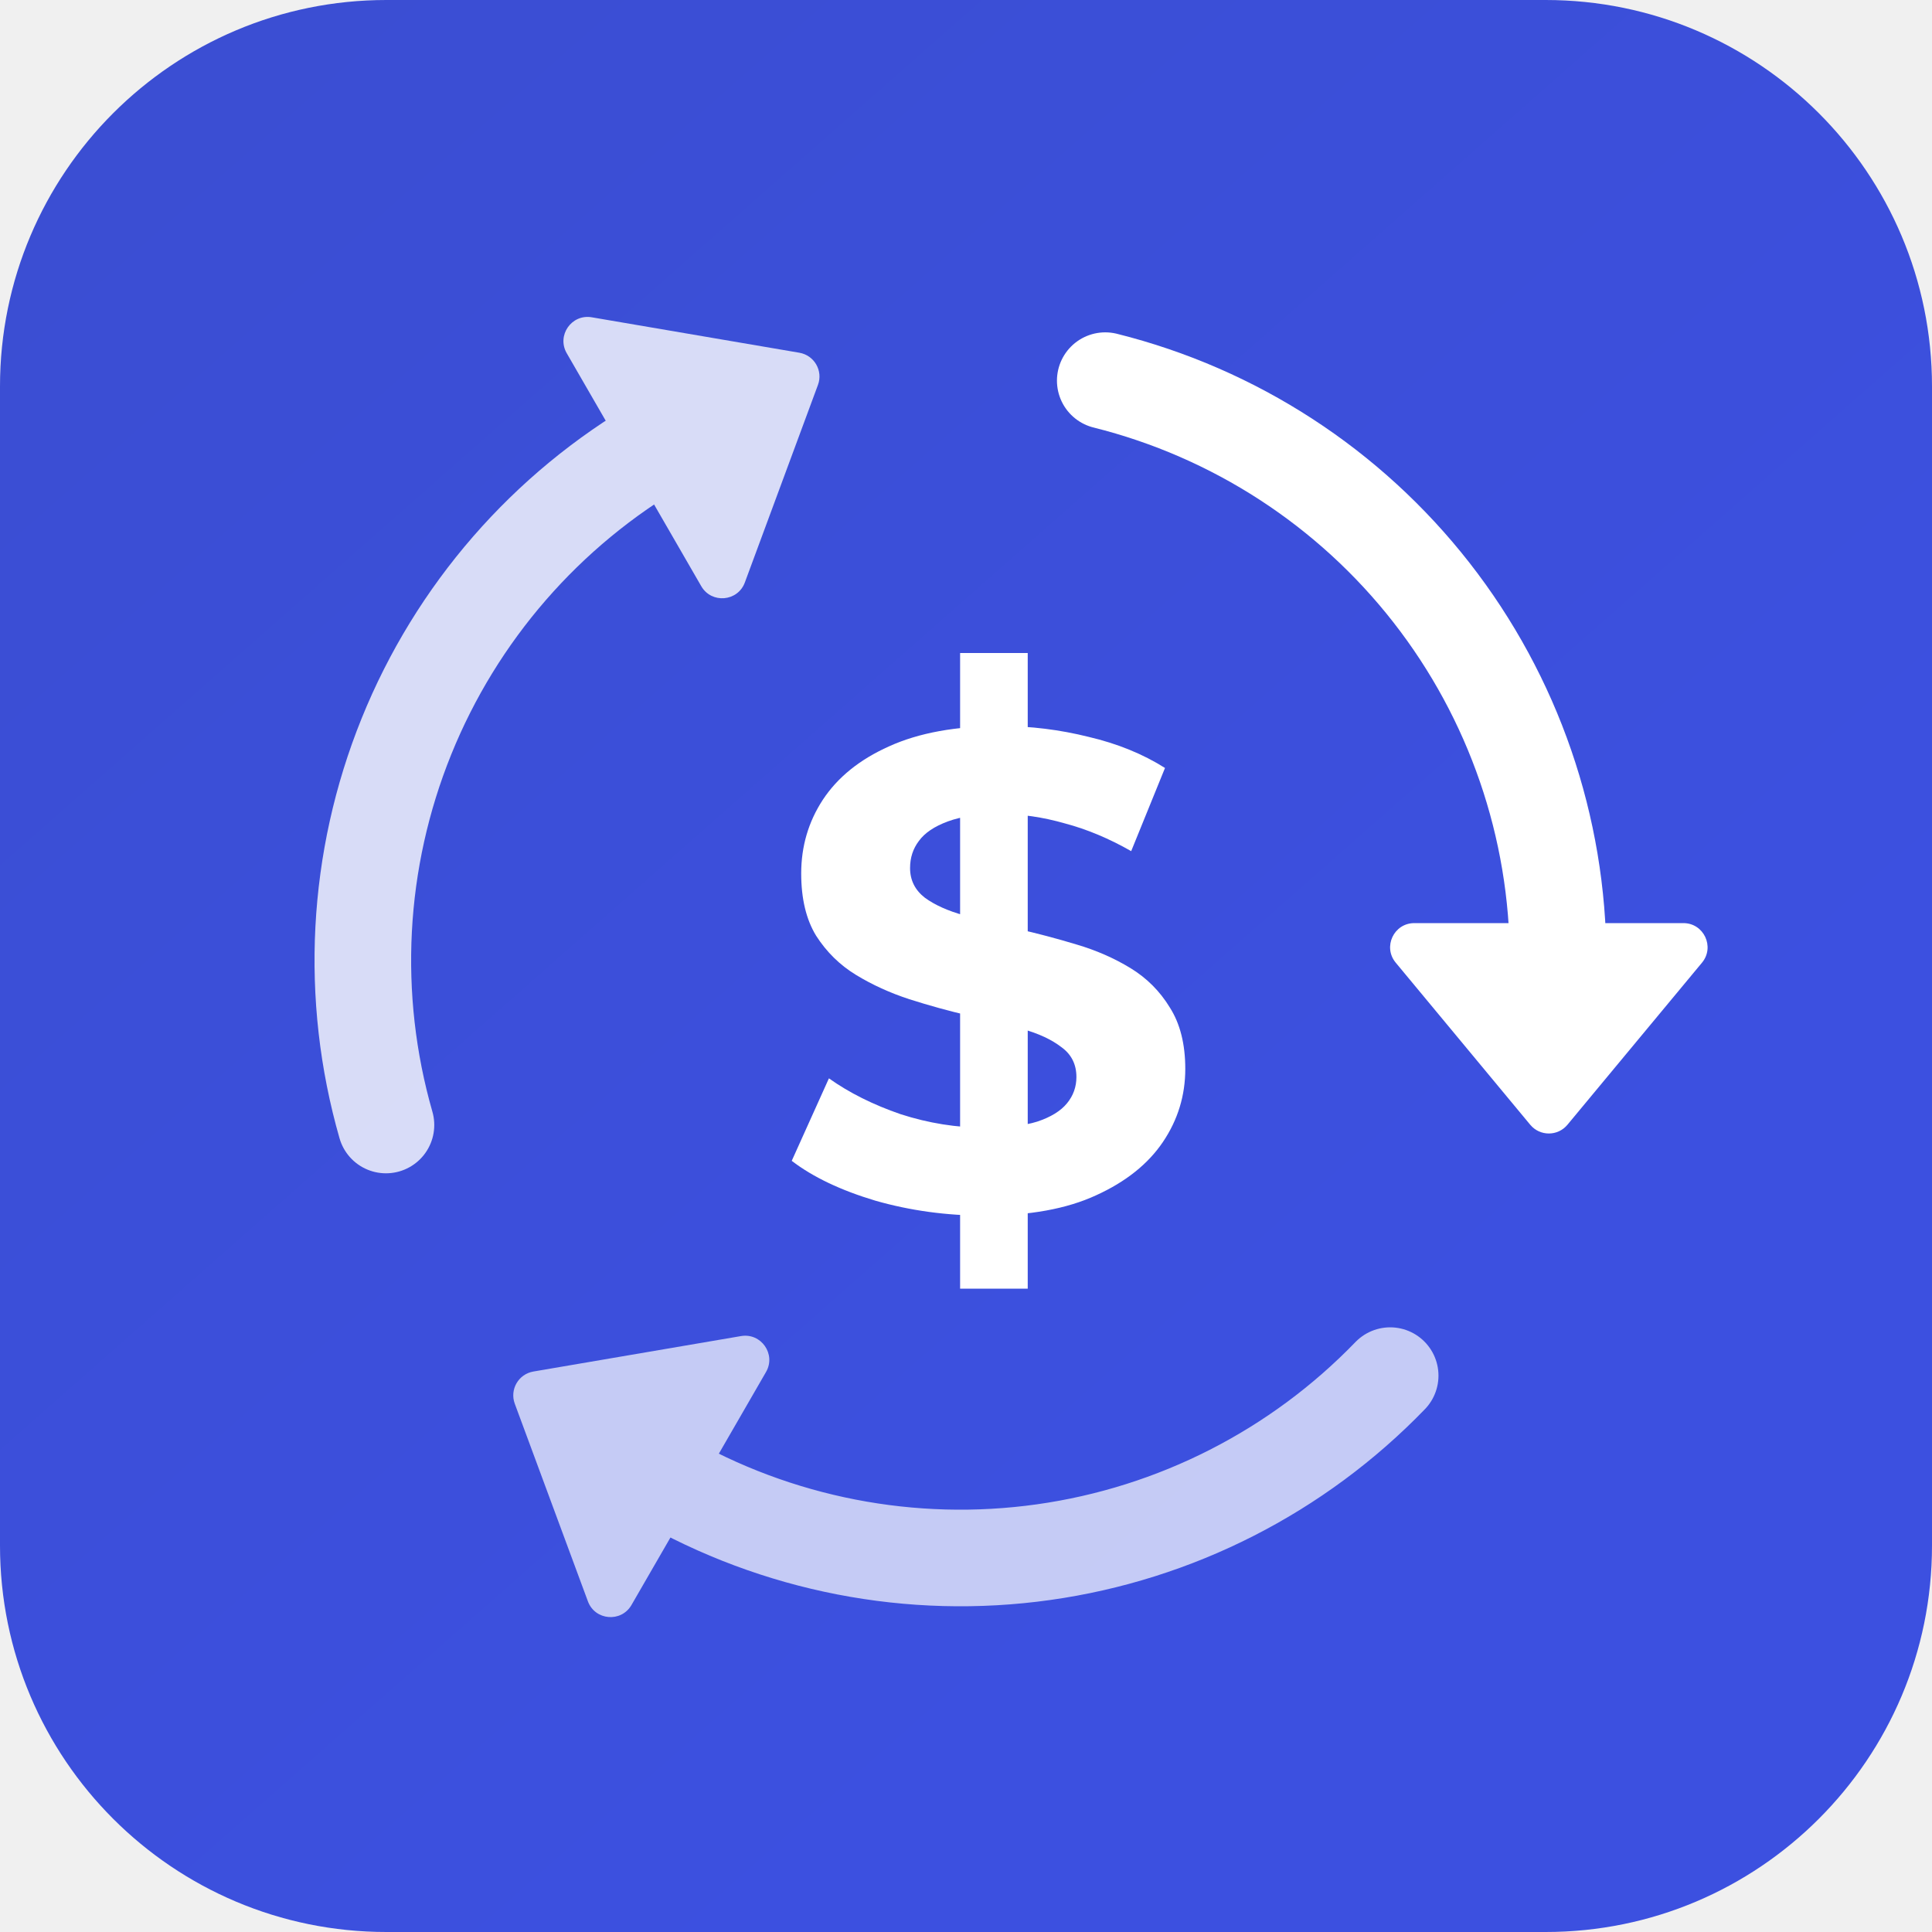
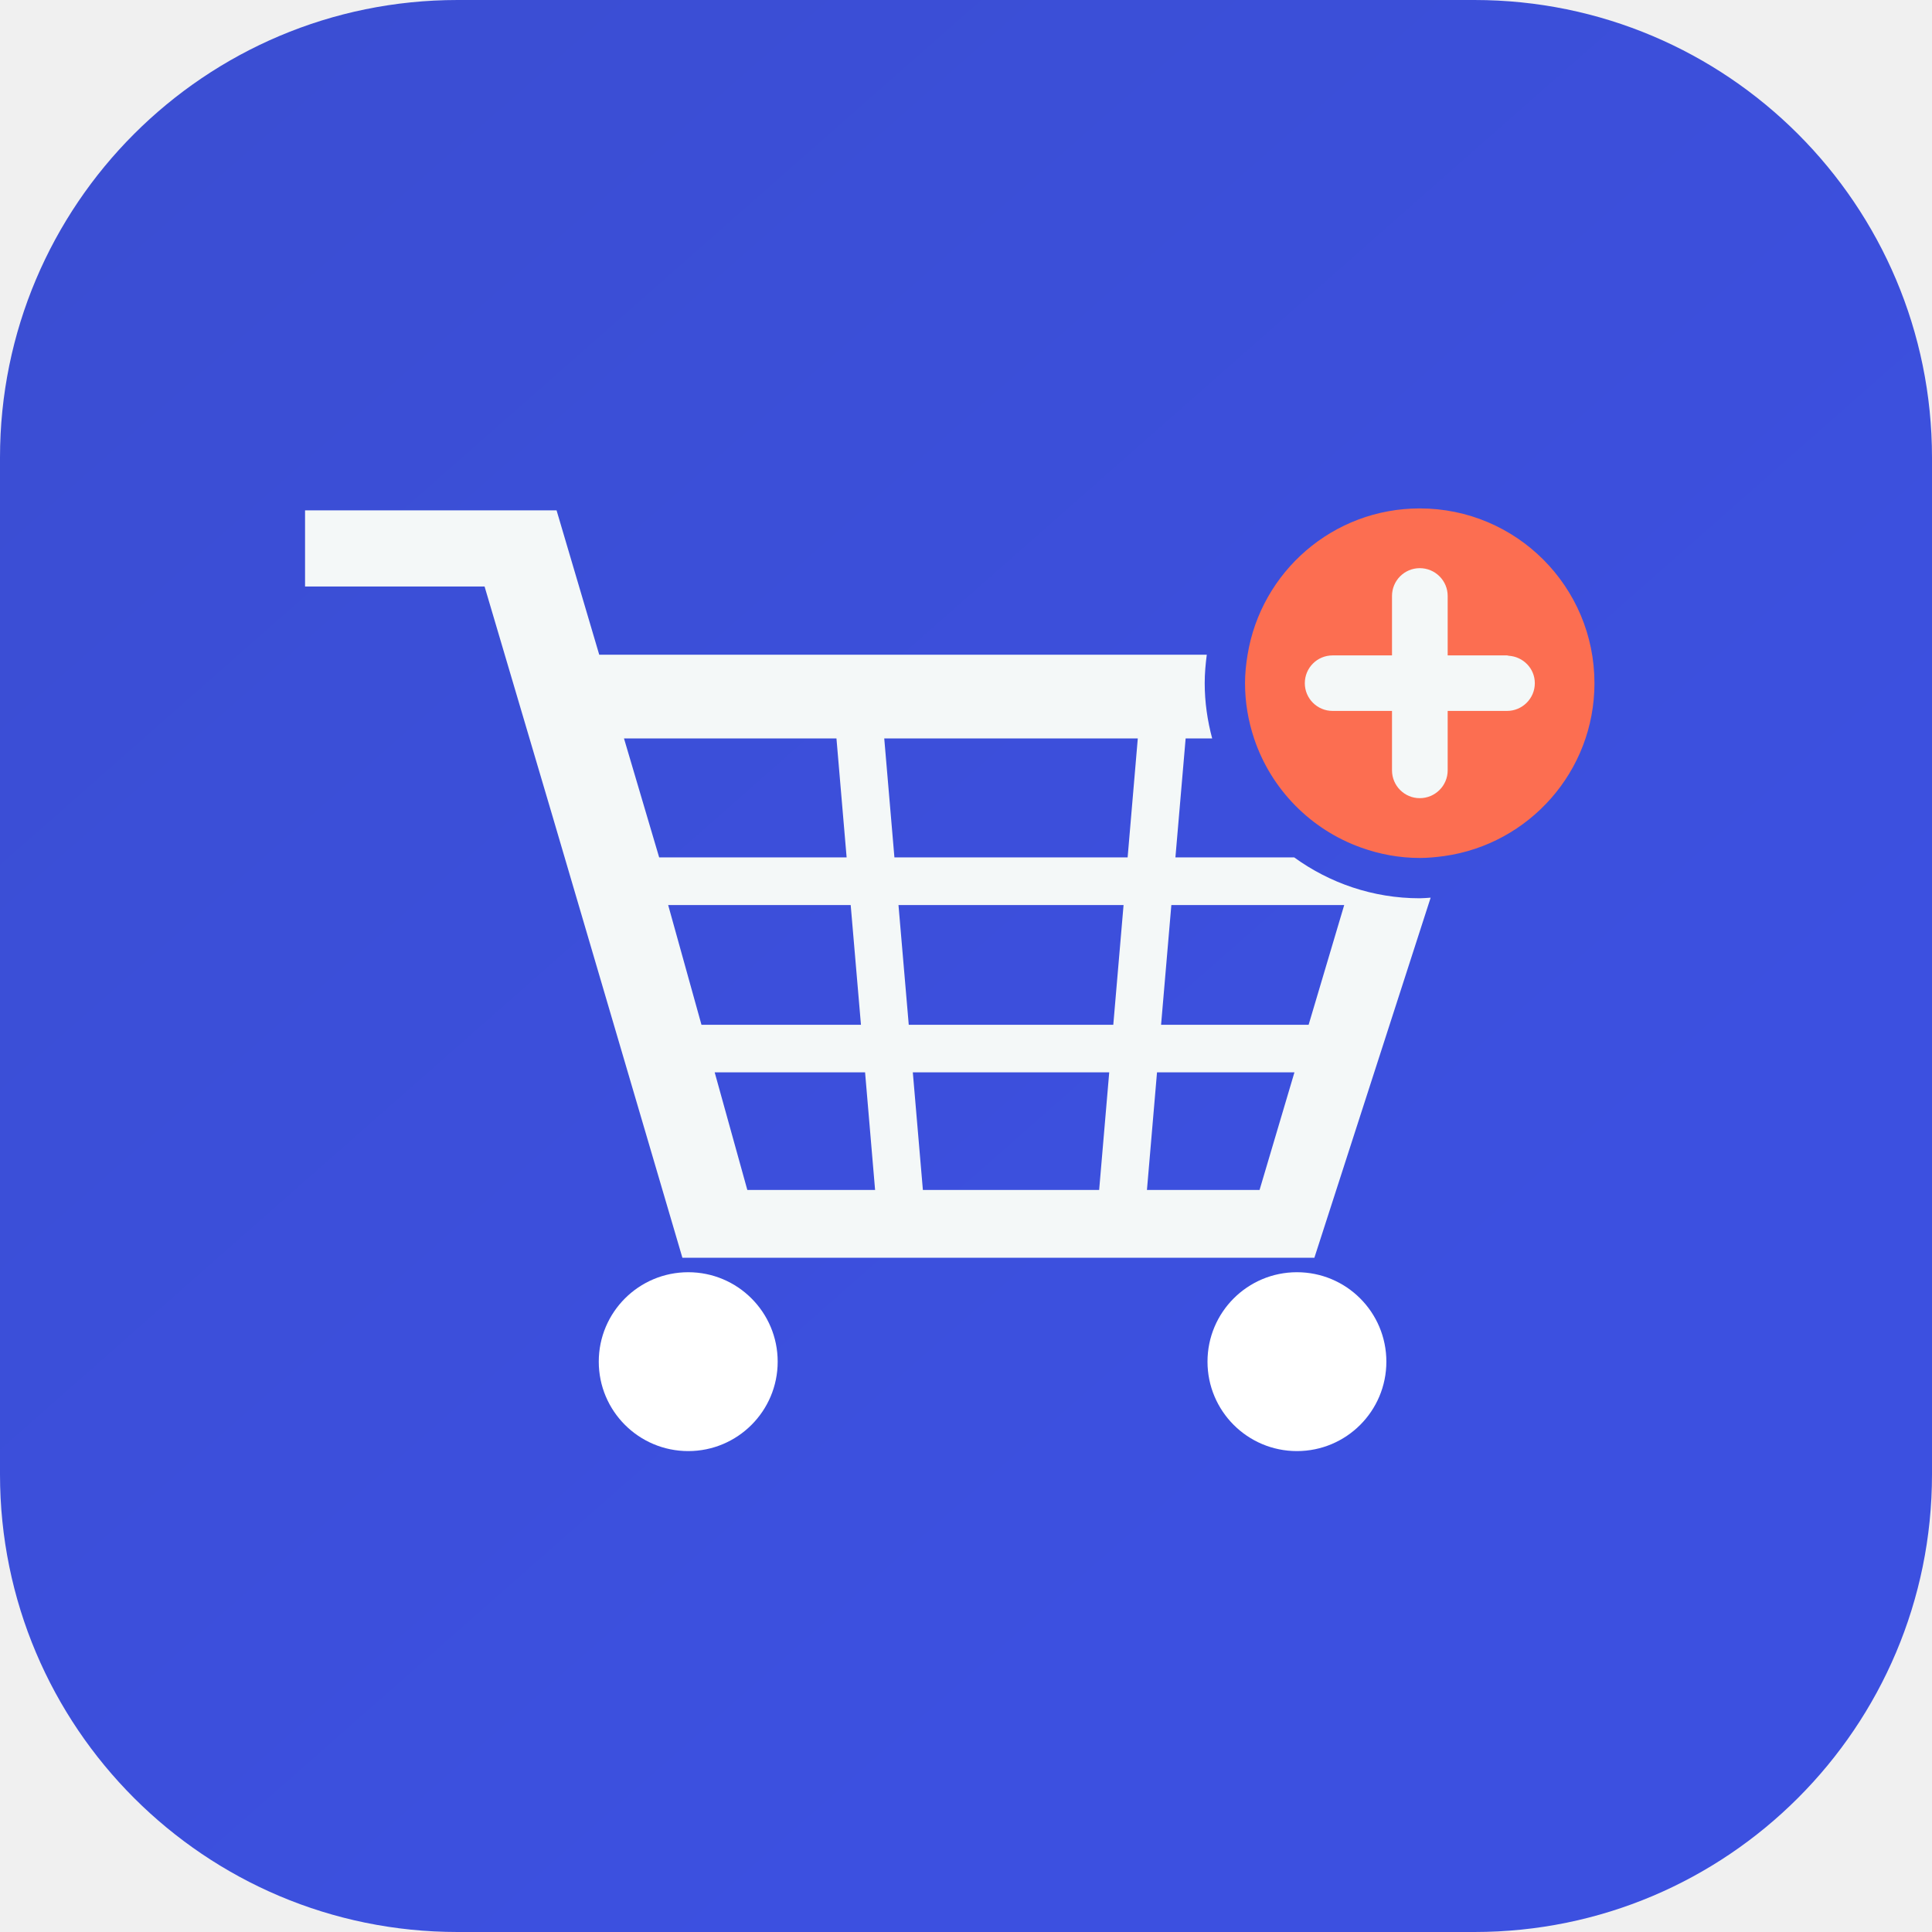
- <svg xmlns="http://www.w3.org/2000/svg" width="40" height="40" viewBox="0 0 40 40" fill="none">
-   <rect width="40" height="40" rx="8" fill="url(#paint0_linear_1624_114)" />
-   <path d="M32.259 19.885C32.259 17.125 31.336 14.444 29.637 12.269C27.938 10.094 25.561 8.55 22.883 7.881" stroke="white" stroke-width="2" stroke-linecap="round" />
-   <path d="M31.682 23.287C31.882 23.528 32.252 23.528 32.452 23.287L35.238 19.931C35.508 19.605 35.276 19.112 34.853 19.112H29.282C28.858 19.112 28.626 19.605 28.897 19.931L31.682 23.287Z" fill="white" />
-   <g opacity="0.7">
-     <path d="M13.699 30.599C16.089 31.979 18.872 32.52 21.605 32.136C24.338 31.752 26.865 30.465 28.782 28.481" stroke="white" stroke-width="2" stroke-linecap="round" />
-     <path d="M11.043 28.396C10.734 28.449 10.549 28.769 10.658 29.063L12.172 33.154C12.319 33.551 12.862 33.597 13.074 33.23L15.86 28.405C16.071 28.038 15.76 27.591 15.342 27.662L11.043 28.396Z" fill="white" />
-   </g>
-   <g opacity="0.8">
-     <path d="M13.698 9.17C11.308 10.55 9.448 12.69 8.414 15.249C7.379 17.808 7.23 20.639 7.991 23.292" stroke="white" stroke-width="2" stroke-linecap="round" />
-     <path d="M16.935 7.969C17.044 7.676 16.859 7.356 16.55 7.303L12.251 6.569C11.833 6.498 11.522 6.945 11.733 7.312L14.519 12.137C14.731 12.503 15.274 12.457 15.421 12.06L16.935 7.969Z" fill="white" />
-   </g>
-   <path d="M19.878 26.68V13.52H21.278V26.68H19.878ZM20.382 25.168C19.598 25.168 18.847 25.065 18.128 24.86C17.409 24.645 16.831 24.37 16.392 24.034L17.162 22.326C17.582 22.625 18.077 22.872 18.646 23.068C19.225 23.255 19.808 23.348 20.396 23.348C20.844 23.348 21.203 23.306 21.474 23.222C21.754 23.129 21.959 23.003 22.09 22.844C22.221 22.685 22.286 22.503 22.286 22.298C22.286 22.037 22.183 21.831 21.978 21.682C21.773 21.523 21.502 21.397 21.166 21.304C20.83 21.201 20.457 21.108 20.046 21.024C19.645 20.931 19.239 20.819 18.828 20.688C18.427 20.557 18.058 20.389 17.722 20.184C17.386 19.979 17.111 19.708 16.896 19.372C16.691 19.036 16.588 18.607 16.588 18.084C16.588 17.524 16.737 17.015 17.036 16.558C17.344 16.091 17.801 15.723 18.408 15.452C19.024 15.172 19.794 15.032 20.718 15.032C21.334 15.032 21.941 15.107 22.538 15.256C23.135 15.396 23.663 15.611 24.12 15.9L23.42 17.622C22.963 17.361 22.505 17.169 22.048 17.048C21.591 16.917 21.143 16.852 20.704 16.852C20.265 16.852 19.906 16.903 19.626 17.006C19.346 17.109 19.145 17.244 19.024 17.412C18.903 17.571 18.842 17.757 18.842 17.972C18.842 18.224 18.945 18.429 19.15 18.588C19.355 18.737 19.626 18.859 19.962 18.952C20.298 19.045 20.667 19.139 21.068 19.232C21.479 19.325 21.885 19.433 22.286 19.554C22.697 19.675 23.07 19.839 23.406 20.044C23.742 20.249 24.013 20.52 24.218 20.856C24.433 21.192 24.54 21.617 24.54 22.13C24.54 22.681 24.386 23.185 24.078 23.642C23.77 24.099 23.308 24.468 22.692 24.748C22.085 25.028 21.315 25.168 20.382 25.168Z" fill="white" />
+ <svg xmlns="http://www.w3.org/2000/svg" width="38" height="38" viewBox="0 0 38 38" fill="none">
+   <rect width="38" height="38" rx="9" fill="url(#paint0_linear_1624_114)" />
+   <path d="M27.925 10C26.218 10 24.805 11.245 24.538 12.878C24.508 13.06 24.488 13.246 24.488 13.437C24.488 13.817 24.552 14.182 24.666 14.524C25 15.525 25.782 16.319 26.774 16.672C27.134 16.801 27.521 16.875 27.925 16.875C28.088 16.875 28.247 16.859 28.404 16.838C30.075 16.604 31.361 15.171 31.361 13.438C31.361 11.538 29.823 10 27.925 10Z" fill="#FC6E51" />
+   <path d="M29.641 13.983H29.326H28.474V15.152C28.474 15.454 28.227 15.699 27.925 15.699C27.624 15.699 27.379 15.454 27.379 15.152V14.636V14.524V13.983H26.211C25.908 13.983 25.664 13.738 25.664 13.438C25.664 13.135 25.908 12.891 26.211 12.891H27.379V12.878V11.722C27.379 11.419 27.624 11.175 27.925 11.175C28.227 11.175 28.474 11.419 28.474 11.722V12.878V12.891H29.641C29.654 12.891 29.664 12.897 29.676 12.898C29.959 12.917 30.188 13.147 30.188 13.438C30.188 13.739 29.941 13.983 29.641 13.983Z" fill="#F4F8F8" />
+   <path d="M23.75 26.782C23.75 27.754 24.538 28.541 25.509 28.541C26.481 28.541 27.268 27.754 27.268 26.782C27.268 25.81 26.481 25.023 25.509 25.023C24.538 25.023 23.75 25.81 23.75 26.782Z" fill="white" />
+   <path d="M11.777 26.782C11.777 27.754 12.565 28.541 13.537 28.541C14.508 28.541 15.296 27.754 15.296 26.782C15.296 25.81 14.508 25.023 13.537 25.023C12.565 25.023 11.777 25.81 11.777 26.782Z" fill="white" />
+   <path d="M10.86 16.029L13.422 24.739H25.852L28.139 17.656C28.067 17.66 27.997 17.668 27.925 17.668C27.002 17.668 26.15 17.367 25.455 16.864H23.119L23.32 14.524H23.842C23.749 14.176 23.695 13.813 23.695 13.437C23.695 13.247 23.712 13.061 23.736 12.877H11.786L10.947 10.038H10.934H9.088H6V11.536H9.531L10.86 16.029ZM21.619 23.405H18.152L17.954 21.092H21.817L21.619 23.405ZM21.897 20.156H17.874L17.672 17.801H22.099L21.897 20.156ZM23.039 17.801H26.439L25.739 20.156H22.837L23.039 17.801ZM22.757 21.092H25.46L24.774 23.405H22.559L22.757 21.092ZM22.379 14.524L22.179 16.864H17.592L17.392 14.524H22.379ZM17.212 23.405H14.699L14.057 21.092H17.015L17.212 23.405ZM16.934 20.156H13.797L13.142 17.801H16.732L16.934 20.156ZM16.452 14.524L16.652 16.864H12.965L12.273 14.524H16.452Z" fill="#F4F8F8" />
  <defs>
-     <linearGradient id="paint0_linear_1624_114" x1="3.75" y1="2.5" x2="36.25" y2="39.375" gradientUnits="userSpaceOnUse">
+     <linearGradient id="paint0_linear_1624_114" x1="3.562" y1="2.375" x2="34.438" y2="37.406" gradientUnits="userSpaceOnUse">
      <stop stop-color="#3B4ED3" />
      <stop offset="0.739" stop-color="#3C50E0" />
    </linearGradient>
  </defs>
</svg>
